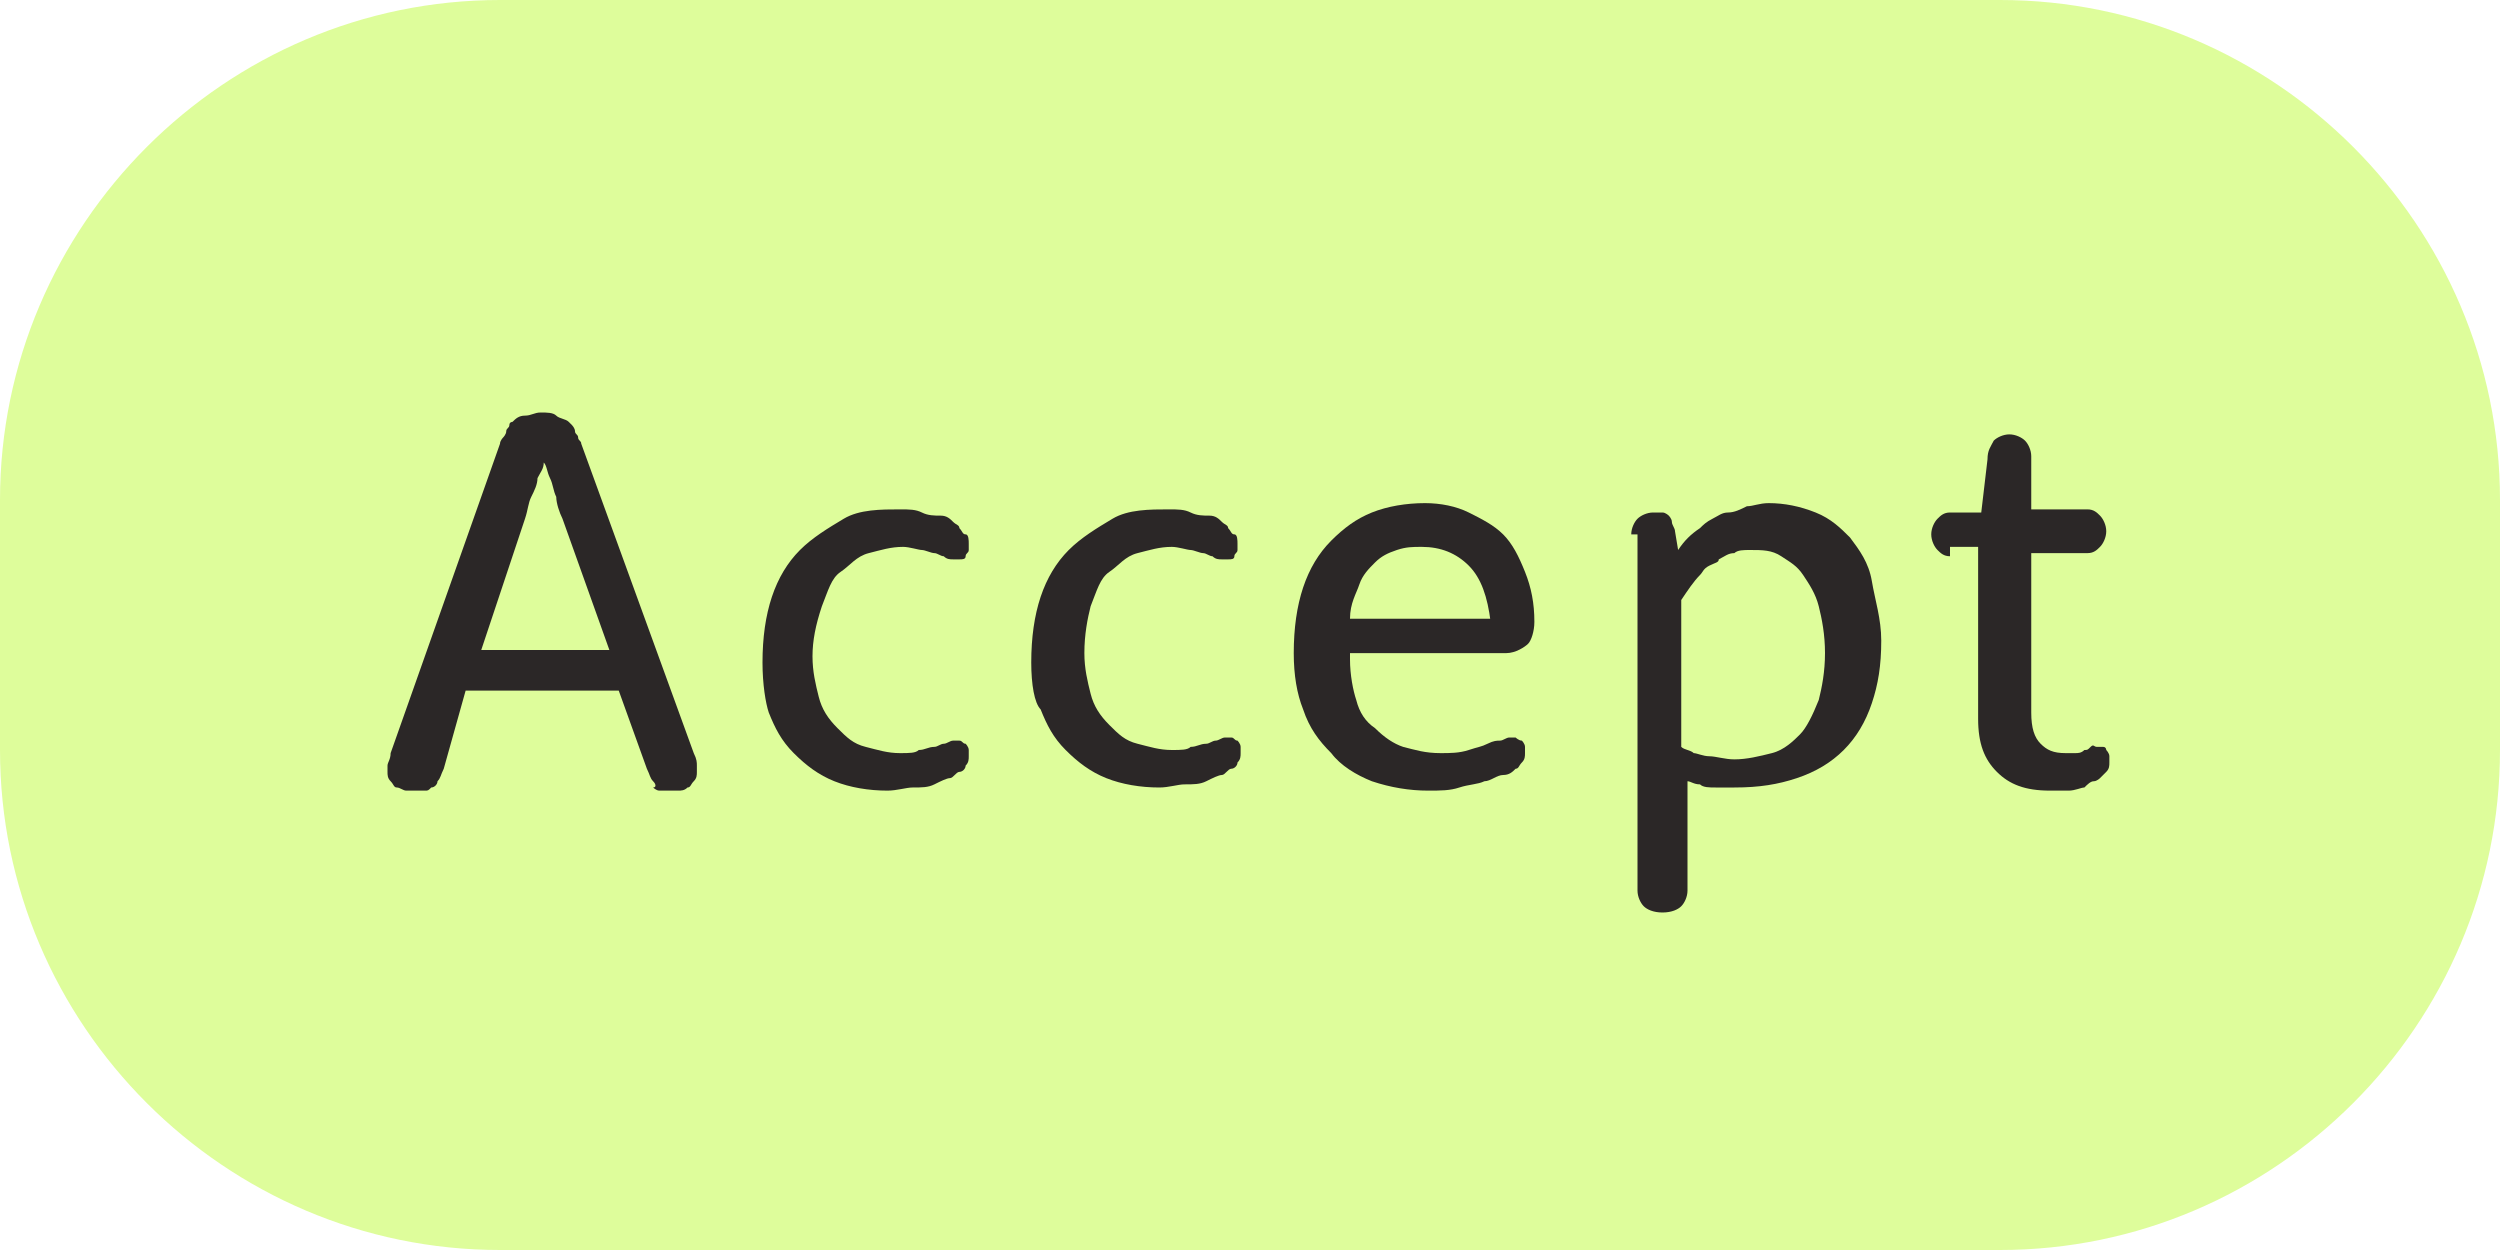
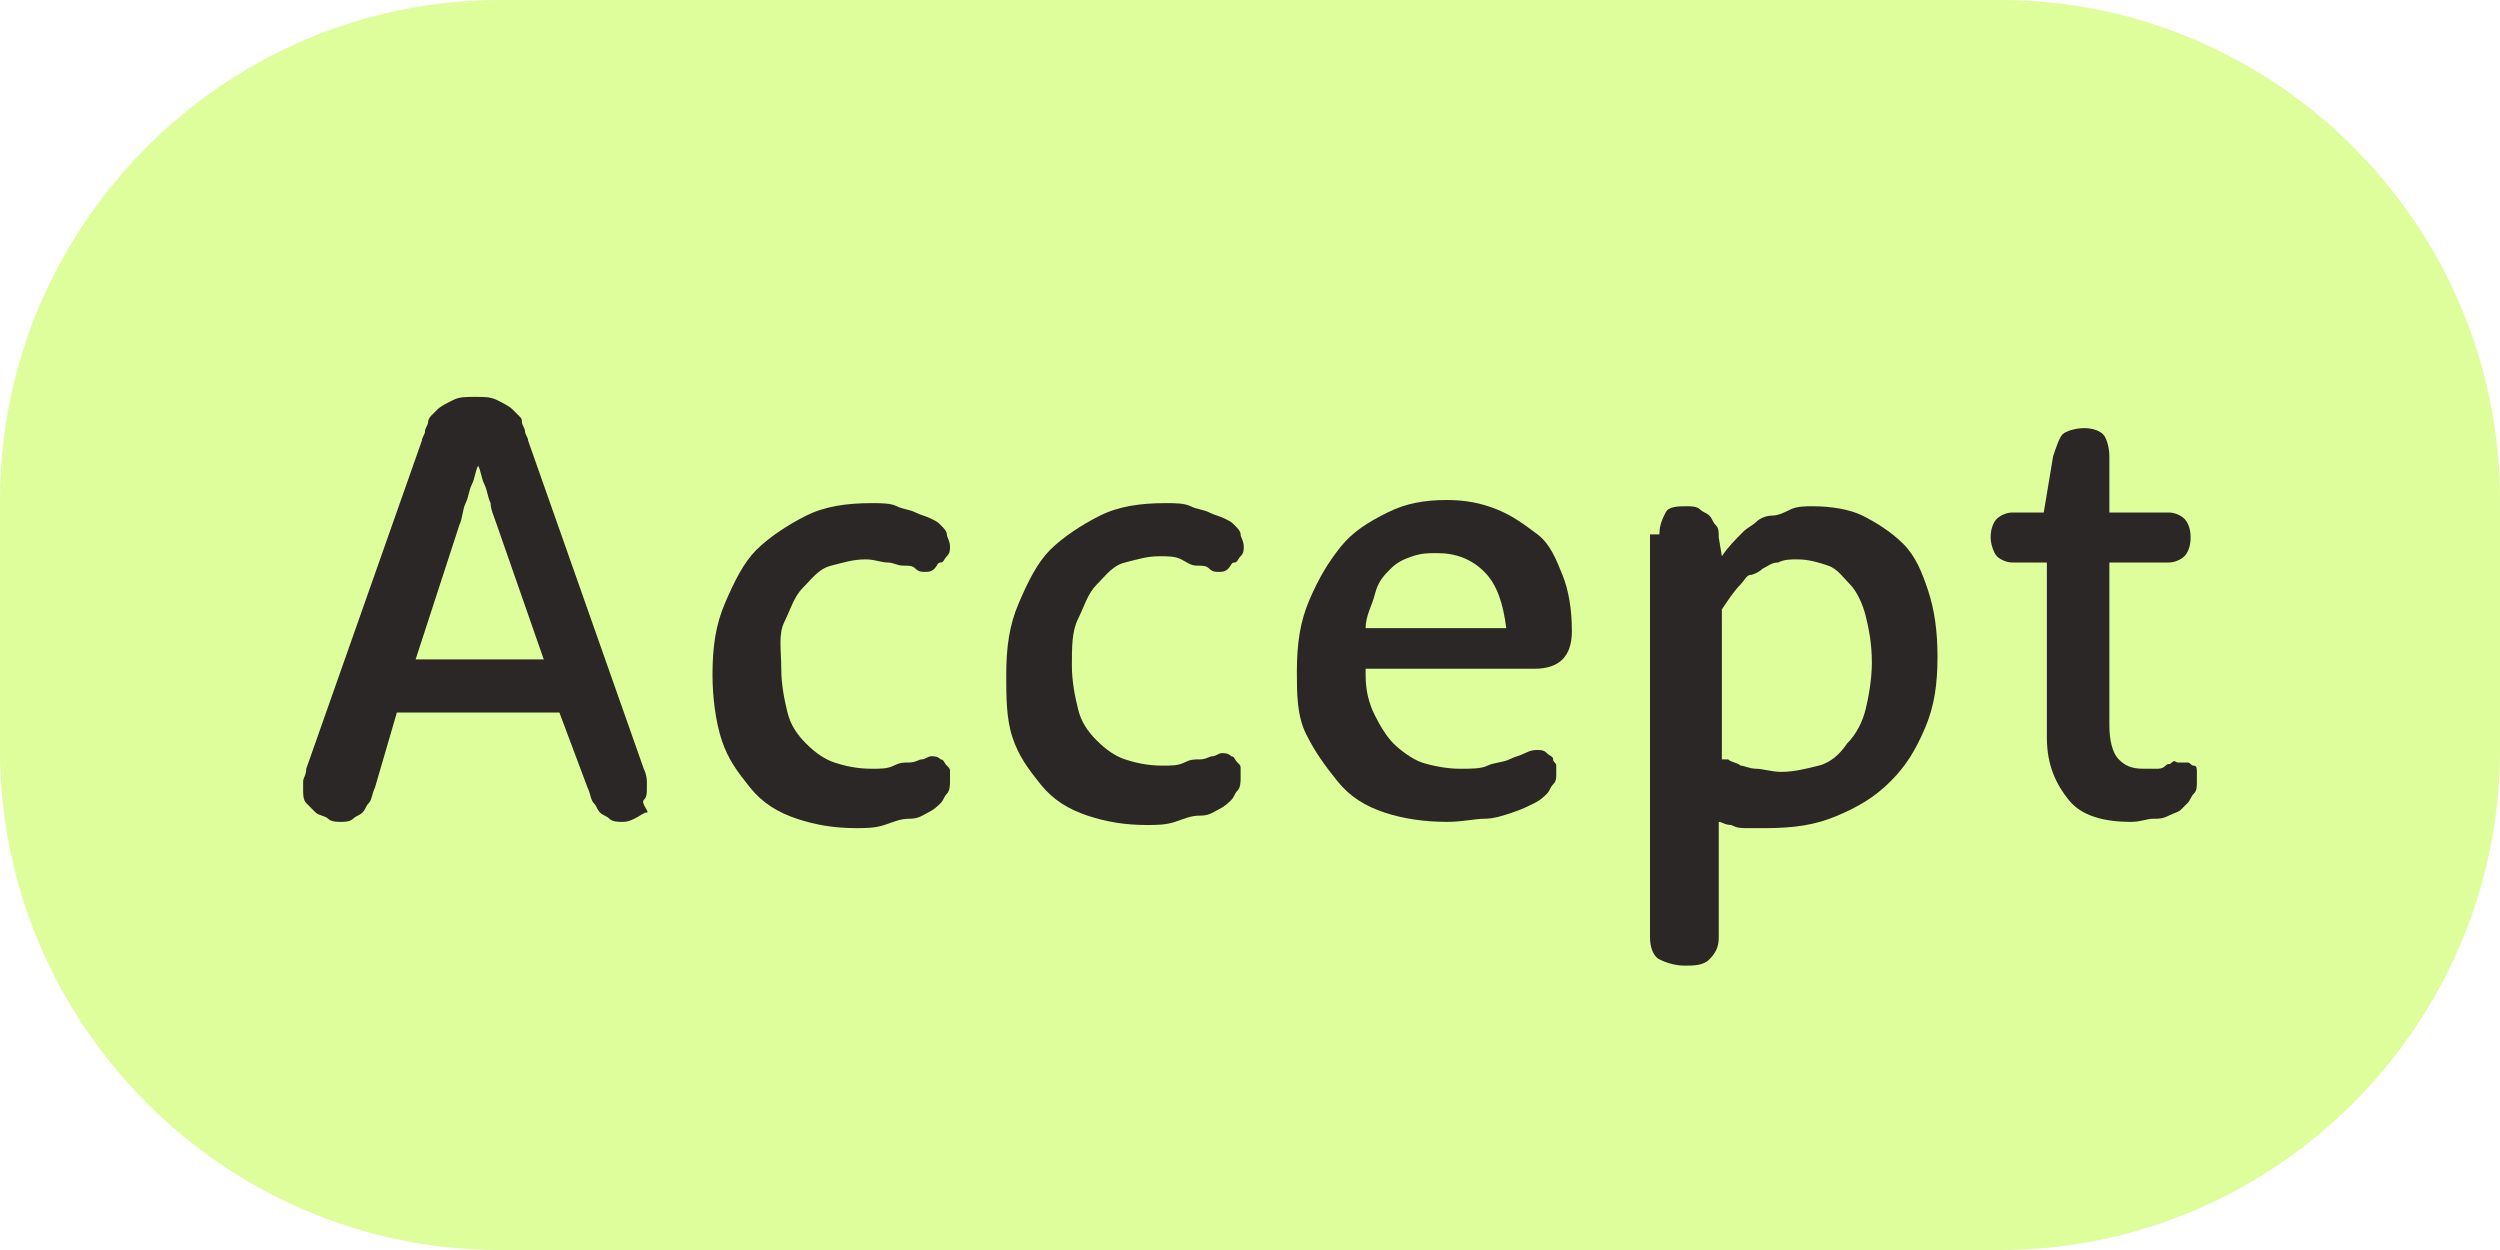
<svg xmlns="http://www.w3.org/2000/svg" version="1.1" x="0px" y="0px" viewBox="0 0 80 40" style="enable-background:new 0 0 80 40;" xml:space="preserve">
  <style type="text/css">
	.st0{fill:#DEFD9B;}
	.st1{display:none;}
	.st2{display:inline;fill:#2B2727;}
	.st3{fill:#2B2727;}
</style>
  <g id="Layer_1">
-     <path class="st0" d="M64,40H16C7.2,40,0,32.8,0,24v-8C0,7.2,7.2,0,16,0h48c8.8,0,16,7.2,16,16v8C80,32.8,72.8,40,64,40z" />
-   </g>
-   <g id="Layer_2" class="st1">
- </g>
-   <g id="Layer_3" class="st1">
-     <path class="st2" d="M22.2,29.2l6.9-9.8c2.5-3.6,1.7-8.6-2-11.1l0,0l-0.8-0.6c-0.9-0.6-2.2-0.4-2.8,0.5l-2.9,4.1   c-0.3,0.5-0.2,1.1,0.2,1.4l2.5,1.7c0.5,0.3,0.6,0.9,0.2,1.4L17.9,25c-0.3,0.5-0.9,0.6-1.4,0.2l-2.5-1.7c-0.5-0.3-1.1-0.2-1.4,0.2   l-2.9,4.1c-0.6,0.9-0.4,2.2,0.5,2.8l0.8,0.6C14.7,33.7,19.7,32.9,22.2,29.2z" />
-   </g>
-   <g id="Layer_4" class="st1">
-     <path class="st2" d="M26.3,12.9l-12,0c-4.4,0-8,3.6-8,8l0,0v1c0,1.1,0.9,2,2,2h5c0.6,0,1-0.4,1-1v-3c0-0.6,0.4-1,1-1l10,0   c0.6,0,1,0.4,1,1v3c0,0.6,0.4,1,1,1h5c1.1,0,2-0.9,2-2v-1C34.3,16.4,30.7,12.9,26.3,12.9z" />
-   </g>
-   <g id="Layer_5">
+     <g id="Layer_1_1_">
+       <path class="st0" d="M64,40H16C7.2,40,0,32.8,0,24v-8C0,7.2,7.2,0,16,0h48c8.8,0,16,7.2,16,16v8C80,32.8,72.8,40,64,40z" />
+     </g>
+     <g id="Layer_2_1_" class="st1">
+ 	</g>
+     <g id="Layer_3" class="st1">
+       <path class="st2" d="M22.2,29.2l6.9-9.8c2.5-3.6,1.7-8.6-2-11.1l0,0l-0.8-0.6c-0.9-0.6-2.2-0.4-2.8,0.5l-2.9,4.1    c-0.3,0.5-0.2,1.1,0.2,1.4l2.5,1.7c0.5,0.3,0.6,0.9,0.2,1.4L17.9,25c-0.3,0.5-0.9,0.6-1.4,0.2L14,23.5c-0.5-0.3-1.1-0.2-1.4,0.2    l-2.9,4.1c-0.6,0.9-0.4,2.2,0.5,2.8l0.8,0.6C14.7,33.7,19.7,32.9,22.2,29.2z" />
+     </g>
+     <g id="Layer_4" class="st1">
+       <path class="st2" d="M26.3,12.9h-12c-4.4,0-8,3.6-8,8l0,0v1c0,1.1,0.9,2,2,2h5c0.6,0,1-0.4,1-1v-3c0-0.6,0.4-1,1-1h10    c0.6,0,1,0.4,1,1v3c0,0.6,0.4,1,1,1h5c1.1,0,2-0.9,2-2v-1C34.3,16.4,30.7,12.9,26.3,12.9z" />
+     </g>
    <g>
-       <path class="st3" d="M14.2,24.6c-0.1,0.2-0.1,0.3-0.2,0.4c0,0.1-0.1,0.2-0.2,0.2c-0.1,0.1-0.1,0.1-0.2,0.1c-0.1,0-0.2,0-0.3,0    c-0.1,0-0.2,0-0.3,0c-0.1,0-0.2-0.1-0.3-0.1s-0.1-0.1-0.2-0.2c-0.1-0.1-0.1-0.2-0.1-0.3c0-0.1,0-0.1,0-0.2s0.1-0.2,0.1-0.4    l3.5-9.9c0-0.1,0.1-0.2,0.1-0.2s0.1-0.1,0.1-0.2s0.1-0.1,0.1-0.2s0.1-0.1,0.1-0.1c0.1-0.1,0.2-0.2,0.4-0.2s0.3-0.1,0.5-0.1    s0.4,0,0.5,0.1s0.3,0.1,0.4,0.2c0,0,0.1,0.1,0.1,0.1s0.1,0.1,0.1,0.2s0.1,0.1,0.1,0.2s0.1,0.1,0.1,0.2l3.6,9.9    c0.1,0.2,0.1,0.3,0.1,0.4s0,0.1,0,0.2c0,0.1,0,0.2-0.1,0.3s-0.1,0.2-0.2,0.2c-0.1,0.1-0.2,0.1-0.3,0.1c-0.1,0-0.2,0-0.3,0    c-0.1,0-0.2,0-0.3,0c-0.1,0-0.2-0.1-0.2-0.1C21,25.2,21,25.1,20.9,25s-0.1-0.2-0.2-0.4l-0.9-2.5h-4.9L14.2,24.6z M19.5,20.8    L18,16.6c-0.1-0.2-0.2-0.5-0.2-0.7c-0.1-0.2-0.1-0.4-0.2-0.6c-0.1-0.2-0.1-0.4-0.2-0.5h0c0,0.2-0.1,0.3-0.2,0.5    c0,0.2-0.1,0.4-0.2,0.6s-0.1,0.4-0.2,0.7l-1.4,4.2H19.5z" />
-       <path class="st3" d="M24.4,21.2c0-0.8,0.1-1.5,0.3-2.1c0.2-0.6,0.5-1.1,0.9-1.5s0.9-0.7,1.4-1s1.2-0.3,1.8-0.3    c0.3,0,0.5,0,0.7,0.1s0.4,0.1,0.6,0.1s0.3,0.1,0.4,0.2c0.1,0.1,0.2,0.1,0.2,0.2c0.1,0.1,0.1,0.2,0.2,0.2s0.1,0.2,0.1,0.3    c0,0.1,0,0.2,0,0.2c0,0.1-0.1,0.1-0.1,0.2s-0.1,0.1-0.2,0.1s-0.1,0-0.2,0c-0.1,0-0.2,0-0.3-0.1c-0.1,0-0.2-0.1-0.3-0.1    s-0.3-0.1-0.4-0.1s-0.4-0.1-0.6-0.1c-0.4,0-0.7,0.1-1.1,0.2s-0.6,0.4-0.9,0.6s-0.4,0.6-0.6,1.1C26.1,20,26,20.5,26,21    c0,0.5,0.1,0.9,0.2,1.3c0.1,0.4,0.3,0.7,0.6,1s0.5,0.5,0.9,0.6s0.7,0.2,1.1,0.2c0.3,0,0.5,0,0.6-0.1c0.2,0,0.3-0.1,0.5-0.1    c0.1,0,0.2-0.1,0.3-0.1c0.1,0,0.2-0.1,0.3-0.1c0.1,0,0.1,0,0.2,0c0.1,0,0.1,0.1,0.2,0.1c0,0,0.1,0.1,0.1,0.2s0,0.1,0,0.2    c0,0.1,0,0.2-0.1,0.3c0,0.1-0.1,0.2-0.2,0.2s-0.2,0.2-0.3,0.2s-0.3,0.1-0.5,0.2s-0.4,0.1-0.7,0.1c-0.2,0-0.5,0.1-0.8,0.1    c-0.6,0-1.2-0.1-1.7-0.3c-0.5-0.2-0.9-0.5-1.3-0.9c-0.4-0.4-0.6-0.8-0.8-1.3C24.5,22.5,24.4,21.9,24.4,21.2z" />
-       <path class="st3" d="M33,21.2c0-0.8,0.1-1.5,0.3-2.1c0.2-0.6,0.5-1.1,0.9-1.5s0.9-0.7,1.4-1s1.2-0.3,1.8-0.3c0.3,0,0.5,0,0.7,0.1    s0.4,0.1,0.6,0.1s0.3,0.1,0.4,0.2c0.1,0.1,0.2,0.1,0.2,0.2c0.1,0.1,0.1,0.2,0.2,0.2s0.1,0.2,0.1,0.3c0,0.1,0,0.2,0,0.2    c0,0.1-0.1,0.1-0.1,0.2s-0.1,0.1-0.2,0.1s-0.1,0-0.2,0c-0.1,0-0.2,0-0.3-0.1c-0.1,0-0.2-0.1-0.3-0.1s-0.3-0.1-0.4-0.1    s-0.4-0.1-0.6-0.1c-0.4,0-0.7,0.1-1.1,0.2s-0.6,0.4-0.9,0.6s-0.4,0.6-0.6,1.1c-0.1,0.4-0.2,0.9-0.2,1.5c0,0.5,0.1,0.9,0.2,1.3    c0.1,0.4,0.3,0.7,0.6,1s0.5,0.5,0.9,0.6s0.7,0.2,1.1,0.2c0.3,0,0.5,0,0.6-0.1c0.2,0,0.3-0.1,0.5-0.1c0.1,0,0.2-0.1,0.3-0.1    c0.1,0,0.2-0.1,0.3-0.1c0.1,0,0.1,0,0.2,0c0.1,0,0.1,0.1,0.2,0.1c0,0,0.1,0.1,0.1,0.2s0,0.1,0,0.2c0,0.1,0,0.2-0.1,0.3    c0,0.1-0.1,0.2-0.2,0.2s-0.2,0.2-0.3,0.2s-0.3,0.1-0.5,0.2s-0.4,0.1-0.7,0.1c-0.2,0-0.5,0.1-0.8,0.1c-0.6,0-1.2-0.1-1.7-0.3    c-0.5-0.2-0.9-0.5-1.3-0.9c-0.4-0.4-0.6-0.8-0.8-1.3C33.1,22.5,33,21.9,33,21.2z" />
-       <path class="st3" d="M43.2,21.1L43.2,21.1c0,0.5,0.1,1,0.2,1.3c0.1,0.4,0.3,0.7,0.6,0.9c0.3,0.3,0.6,0.5,0.9,0.6    c0.4,0.1,0.7,0.2,1.2,0.2c0.3,0,0.6,0,0.9-0.1s0.4-0.1,0.6-0.2s0.3-0.1,0.4-0.1s0.2-0.1,0.3-0.1c0.1,0,0.2,0,0.2,0    s0.1,0.1,0.2,0.1c0,0,0.1,0.1,0.1,0.2s0,0.1,0,0.2c0,0.1,0,0.2-0.1,0.3s-0.1,0.2-0.2,0.2c-0.1,0.1-0.2,0.2-0.4,0.2    s-0.4,0.2-0.6,0.2c-0.2,0.1-0.5,0.1-0.8,0.2c-0.3,0.1-0.6,0.1-1,0.1c-0.6,0-1.2-0.1-1.8-0.3c-0.5-0.2-1-0.5-1.3-0.9    c-0.4-0.4-0.7-0.8-0.9-1.4c-0.2-0.5-0.3-1.1-0.3-1.8c0-0.8,0.1-1.5,0.3-2.1s0.5-1.1,0.9-1.5s0.8-0.7,1.3-0.9s1.1-0.3,1.7-0.3    c0.5,0,1,0.1,1.4,0.3s0.8,0.4,1.1,0.7s0.5,0.7,0.7,1.2s0.3,1,0.3,1.6c0,0.3-0.1,0.6-0.2,0.7s-0.4,0.3-0.7,0.3H43.2z M47.7,19.9    c-0.1-0.8-0.3-1.4-0.7-1.8s-0.9-0.6-1.5-0.6c-0.3,0-0.5,0-0.8,0.1s-0.5,0.2-0.7,0.4c-0.2,0.2-0.4,0.4-0.5,0.7s-0.3,0.6-0.3,1.1    H47.7z" />
-       <path class="st3" d="M52.2,17.1c0-0.2,0.1-0.4,0.2-0.5s0.3-0.2,0.5-0.2c0.1,0,0.2,0,0.3,0s0.2,0.1,0.2,0.1s0.1,0.1,0.1,0.2    s0.1,0.2,0.1,0.3l0.1,0.6h0c0.2-0.3,0.4-0.5,0.7-0.7c0.1-0.1,0.2-0.2,0.4-0.3s0.3-0.2,0.5-0.2s0.4-0.1,0.6-0.2    c0.2,0,0.4-0.1,0.7-0.1c0.5,0,1,0.1,1.5,0.3s0.8,0.5,1.1,0.8c0.3,0.4,0.6,0.8,0.7,1.4s0.3,1.2,0.3,1.9c0,0.8-0.1,1.4-0.3,2    s-0.5,1.1-0.9,1.5c-0.4,0.4-0.9,0.7-1.5,0.9c-0.6,0.2-1.2,0.3-2,0.3c-0.2,0-0.4,0-0.6,0s-0.4,0-0.5-0.1c-0.2,0-0.3-0.1-0.4-0.1    l0,0c0,0.2,0,0.4,0,0.5s0,0.4,0,0.6v2.4c0,0.2-0.1,0.4-0.2,0.5c-0.1,0.1-0.3,0.2-0.6,0.2s-0.5-0.1-0.6-0.2    c-0.1-0.1-0.2-0.3-0.2-0.5V17.1z M53.8,23.9c0.1,0.1,0.3,0.1,0.4,0.2c0.1,0,0.3,0.1,0.5,0.1s0.5,0.1,0.8,0.1    c0.4,0,0.8-0.1,1.2-0.2s0.7-0.4,0.9-0.6s0.4-0.6,0.6-1.1c0.1-0.4,0.2-0.9,0.2-1.5c0-0.6-0.1-1.1-0.2-1.5s-0.3-0.7-0.5-1    s-0.4-0.4-0.7-0.6s-0.6-0.2-1-0.2c-0.2,0-0.4,0-0.5,0.1c-0.2,0-0.3,0.1-0.5,0.2C55,18,54.9,18,54.7,18.1s-0.2,0.2-0.3,0.3    c-0.2,0.2-0.4,0.5-0.6,0.8V23.9z" />
-       <path class="st3" d="M62.4,17.8c-0.2,0-0.3-0.1-0.4-0.2s-0.2-0.3-0.2-0.5s0.1-0.4,0.2-0.5s0.2-0.2,0.4-0.2h1l0.2-1.7    c0-0.3,0.1-0.4,0.2-0.6c0.1-0.1,0.3-0.2,0.5-0.2c0.2,0,0.4,0.1,0.5,0.2s0.2,0.3,0.2,0.5v1.7h1.8c0.2,0,0.3,0.1,0.4,0.2    s0.2,0.3,0.2,0.5s-0.1,0.4-0.2,0.5s-0.2,0.2-0.4,0.2h-1.8v5.1c0,0.5,0.1,0.8,0.3,1s0.4,0.3,0.8,0.3c0.1,0,0.3,0,0.3,0    c0.1,0,0.2,0,0.3-0.1c0.1,0,0.1,0,0.2-0.1s0.1,0,0.2,0c0.1,0,0.1,0,0.2,0s0.1,0.1,0.1,0.1c0,0,0.1,0.1,0.1,0.2c0,0.1,0,0.1,0,0.2    c0,0.1,0,0.2-0.1,0.3s-0.1,0.1-0.2,0.2c0,0-0.1,0.1-0.2,0.1s-0.2,0.1-0.3,0.2c-0.1,0-0.3,0.1-0.5,0.1c-0.2,0-0.4,0-0.6,0    c-0.8,0-1.3-0.2-1.7-0.6s-0.6-0.9-0.6-1.7v-5.5H62.4z" />
+       <path class="st3" d="M12,25.2c-0.1,0.2-0.1,0.4-0.2,0.5s-0.1,0.2-0.2,0.3c-0.1,0.1-0.2,0.1-0.3,0.2s-0.3,0.1-0.4,0.1    c-0.1,0-0.3,0-0.4-0.1s-0.3-0.1-0.4-0.2s-0.2-0.2-0.3-0.3s-0.1-0.3-0.1-0.4c0-0.1,0-0.2,0-0.3c0-0.1,0.1-0.2,0.1-0.4l3.7-10.5    c0-0.1,0.1-0.2,0.1-0.3s0.1-0.2,0.1-0.3s0.1-0.2,0.1-0.2s0.1-0.1,0.2-0.2c0.1-0.1,0.3-0.2,0.5-0.3s0.4-0.1,0.7-0.1    c0.3,0,0.5,0,0.7,0.1c0.2,0.1,0.4,0.2,0.5,0.3c0.1,0.1,0.1,0.1,0.2,0.2s0.1,0.1,0.1,0.2c0,0.1,0.1,0.2,0.1,0.3    c0,0.1,0.1,0.2,0.1,0.3l3.7,10.5c0.1,0.2,0.1,0.4,0.1,0.4s0,0.2,0,0.2c0,0.2,0,0.3-0.1,0.4S20.8,26,20.7,26s-0.2,0.1-0.4,0.2    s-0.3,0.1-0.4,0.1c-0.1,0-0.3,0-0.4-0.1s-0.2-0.1-0.3-0.2c-0.1-0.1-0.1-0.2-0.2-0.3s-0.1-0.3-0.2-0.5l-0.9-2.4h-5.2L12,25.2z     M17.4,21.1l-1.5-4.3c-0.1-0.3-0.2-0.5-0.2-0.7c-0.1-0.2-0.1-0.4-0.2-0.6c-0.1-0.2-0.1-0.4-0.2-0.6h0c-0.1,0.2-0.1,0.4-0.2,0.6    c-0.1,0.2-0.1,0.4-0.2,0.6c-0.1,0.2-0.1,0.5-0.2,0.7l-1.4,4.3H17.4z" />
+       <path class="st3" d="M22.8,21.6c0-0.9,0.1-1.6,0.4-2.3s0.6-1.3,1-1.7s1-0.8,1.6-1.1s1.3-0.4,2.1-0.4c0.3,0,0.6,0,0.8,0.1    s0.4,0.1,0.6,0.2s0.3,0.1,0.5,0.2s0.2,0.1,0.3,0.2c0.1,0.1,0.2,0.2,0.2,0.3s0.1,0.2,0.1,0.4c0,0.1,0,0.2-0.1,0.3S30.2,18,30.1,18    s-0.1,0.1-0.2,0.2s-0.2,0.1-0.3,0.1c-0.1,0-0.2,0-0.3-0.1s-0.2-0.1-0.4-0.1s-0.3-0.1-0.5-0.1s-0.4-0.1-0.7-0.1    c-0.4,0-0.7,0.1-1.1,0.2s-0.6,0.4-0.9,0.7s-0.4,0.7-0.6,1.1S25,20.8,25,21.4c0,0.5,0.1,1,0.2,1.4s0.3,0.7,0.6,1s0.6,0.5,0.9,0.6    s0.7,0.2,1.2,0.2c0.3,0,0.5,0,0.7-0.1s0.3-0.1,0.5-0.1s0.3-0.1,0.4-0.1s0.2-0.1,0.3-0.1c0.1,0,0.2,0,0.3,0.1    c0.1,0,0.1,0.1,0.2,0.2c0.1,0.1,0.1,0.1,0.1,0.2s0,0.2,0,0.3c0,0.1,0,0.3-0.1,0.4c-0.1,0.1-0.1,0.2-0.2,0.3    c-0.1,0.1-0.2,0.2-0.4,0.3s-0.3,0.2-0.6,0.2s-0.5,0.1-0.8,0.2s-0.6,0.1-0.9,0.1c-0.7,0-1.3-0.1-1.9-0.3s-1.1-0.5-1.5-1    s-0.7-0.9-0.9-1.5S22.8,22.3,22.8,21.6z" />
+       <path class="st3" d="M32.2,21.6c0-0.9,0.1-1.6,0.4-2.3s0.6-1.3,1-1.7s1-0.8,1.6-1.1s1.3-0.4,2.1-0.4c0.3,0,0.6,0,0.8,0.1    s0.4,0.1,0.6,0.2s0.3,0.1,0.5,0.2s0.2,0.1,0.3,0.2c0.1,0.1,0.2,0.2,0.2,0.3s0.1,0.2,0.1,0.4c0,0.1,0,0.2-0.1,0.3S39.6,18,39.5,18    s-0.1,0.1-0.2,0.2s-0.2,0.1-0.3,0.1c-0.1,0-0.2,0-0.3-0.1s-0.2-0.1-0.4-0.1S38,18,37.8,17.9s-0.4-0.1-0.7-0.1    c-0.4,0-0.7,0.1-1.1,0.2s-0.6,0.4-0.9,0.7s-0.4,0.7-0.6,1.1s-0.2,0.9-0.2,1.5c0,0.5,0.1,1,0.2,1.4s0.3,0.7,0.6,1s0.6,0.5,0.9,0.6    s0.7,0.2,1.2,0.2c0.3,0,0.5,0,0.7-0.1s0.3-0.1,0.5-0.1s0.3-0.1,0.4-0.1s0.2-0.1,0.3-0.1c0.1,0,0.2,0,0.3,0.1    c0.1,0,0.1,0.1,0.2,0.2c0.1,0.1,0.1,0.1,0.1,0.2s0,0.2,0,0.3c0,0.1,0,0.3-0.1,0.4c-0.1,0.1-0.1,0.2-0.2,0.3    c-0.1,0.1-0.2,0.2-0.4,0.3s-0.3,0.2-0.6,0.2s-0.5,0.1-0.8,0.2s-0.6,0.1-0.9,0.1c-0.7,0-1.3-0.1-1.9-0.3s-1.1-0.5-1.5-1    s-0.7-0.9-0.9-1.5S32.2,22.3,32.2,21.6z" />
+       <path class="st3" d="M43.7,21.6L43.7,21.6c0,0.5,0.1,0.9,0.3,1.3s0.4,0.7,0.6,0.9s0.6,0.5,0.9,0.6s0.8,0.2,1.2,0.2    c0.4,0,0.7,0,0.9-0.1s0.5-0.1,0.7-0.2s0.3-0.1,0.5-0.2s0.3-0.1,0.4-0.1c0.1,0,0.2,0,0.3,0.1s0.2,0.1,0.2,0.2s0.1,0.1,0.1,0.2    s0,0.2,0,0.3c0,0.1,0,0.2-0.1,0.3s-0.1,0.2-0.2,0.3c-0.1,0.1-0.2,0.2-0.4,0.3s-0.4,0.2-0.7,0.3s-0.6,0.2-0.9,0.2s-0.7,0.1-1.2,0.1    c-0.7,0-1.4-0.1-2-0.3s-1.1-0.5-1.5-1s-0.7-0.9-1-1.5s-0.3-1.3-0.3-2c0-0.9,0.1-1.6,0.4-2.3s0.6-1.2,1-1.7s0.9-0.8,1.5-1.1    s1.2-0.4,1.9-0.4c0.6,0,1.1,0.1,1.6,0.3s0.9,0.5,1.3,0.8s0.6,0.8,0.8,1.3s0.3,1.1,0.3,1.8c0,0.4-0.1,0.7-0.3,0.9s-0.5,0.3-0.9,0.3    H43.7z M48.2,20.1c-0.1-0.8-0.3-1.4-0.7-1.8s-0.9-0.6-1.5-0.6c-0.3,0-0.5,0-0.8,0.1s-0.5,0.2-0.7,0.4s-0.4,0.4-0.5,0.8    s-0.3,0.7-0.3,1.1H48.2z" />
+       <path class="st3" d="M53.1,17.1c0-0.3,0.1-0.5,0.2-0.7s0.4-0.2,0.7-0.2c0.1,0,0.3,0,0.4,0.1s0.2,0.1,0.3,0.2s0.1,0.2,0.2,0.3    s0.1,0.2,0.1,0.4l0.1,0.6h0c0.2-0.3,0.4-0.5,0.7-0.8c0.1-0.1,0.3-0.2,0.4-0.3s0.3-0.2,0.5-0.2s0.4-0.1,0.6-0.2s0.5-0.1,0.7-0.1    c0.6,0,1.2,0.1,1.6,0.3s0.9,0.5,1.3,0.9s0.6,0.9,0.8,1.5s0.3,1.3,0.3,2.1c0,0.9-0.1,1.6-0.4,2.3s-0.6,1.2-1.1,1.7s-1,0.8-1.7,1.1    s-1.4,0.4-2.3,0.4c-0.2,0-0.4,0-0.6,0s-0.3,0-0.5-0.1c-0.2,0-0.3-0.1-0.4-0.1l0,0c0,0.2,0,0.4,0,0.6s0,0.4,0,0.6v2.5    c0,0.3-0.1,0.5-0.3,0.7s-0.5,0.2-0.8,0.2s-0.6-0.1-0.8-0.2s-0.3-0.4-0.3-0.7V17.1z M55.3,24.3c0.1,0.1,0.3,0.1,0.4,0.2    c0.1,0,0.3,0.1,0.5,0.1s0.5,0.1,0.8,0.1c0.4,0,0.8-0.1,1.2-0.2s0.7-0.4,0.9-0.7c0.3-0.3,0.5-0.7,0.6-1.1s0.2-1,0.2-1.5    c0-0.6-0.1-1.1-0.2-1.5s-0.3-0.8-0.5-1s-0.4-0.5-0.7-0.6c-0.3-0.1-0.6-0.2-1-0.2c-0.2,0-0.4,0-0.6,0.1c-0.2,0-0.3,0.1-0.5,0.2    c-0.1,0.1-0.3,0.2-0.4,0.2s-0.2,0.2-0.3,0.3c-0.2,0.2-0.4,0.5-0.6,0.8V24.3z" />
+       <path class="st3" d="M64.4,18c-0.2,0-0.4-0.1-0.5-0.2s-0.2-0.4-0.2-0.6c0-0.3,0.1-0.5,0.2-0.6s0.3-0.2,0.5-0.2h1l0.3-1.8    c0.1-0.3,0.2-0.6,0.3-0.7s0.4-0.2,0.7-0.2s0.5,0.1,0.6,0.2s0.2,0.4,0.2,0.7v1.8h1.9c0.2,0,0.4,0.1,0.5,0.2s0.2,0.3,0.2,0.6    c0,0.3-0.1,0.5-0.2,0.6S69.6,18,69.4,18h-1.9v5.2c0,0.5,0.1,0.9,0.3,1.1s0.4,0.3,0.8,0.3c0.1,0,0.3,0,0.4,0s0.2,0,0.3-0.1    s0.1,0,0.2-0.1s0.1,0,0.2,0c0.1,0,0.2,0,0.3,0s0.1,0.1,0.2,0.1s0.1,0.1,0.1,0.2s0,0.2,0,0.3c0,0.2,0,0.3-0.1,0.4s-0.1,0.2-0.2,0.3    c-0.1,0.1-0.1,0.1-0.2,0.2s-0.2,0.1-0.4,0.2s-0.3,0.1-0.5,0.1s-0.4,0.1-0.7,0.1c-0.9,0-1.6-0.2-2-0.7s-0.7-1.1-0.7-2V18H64.4z" />
    </g>
  </g>
+   <g id="Layer_2">
+ </g>
</svg>
